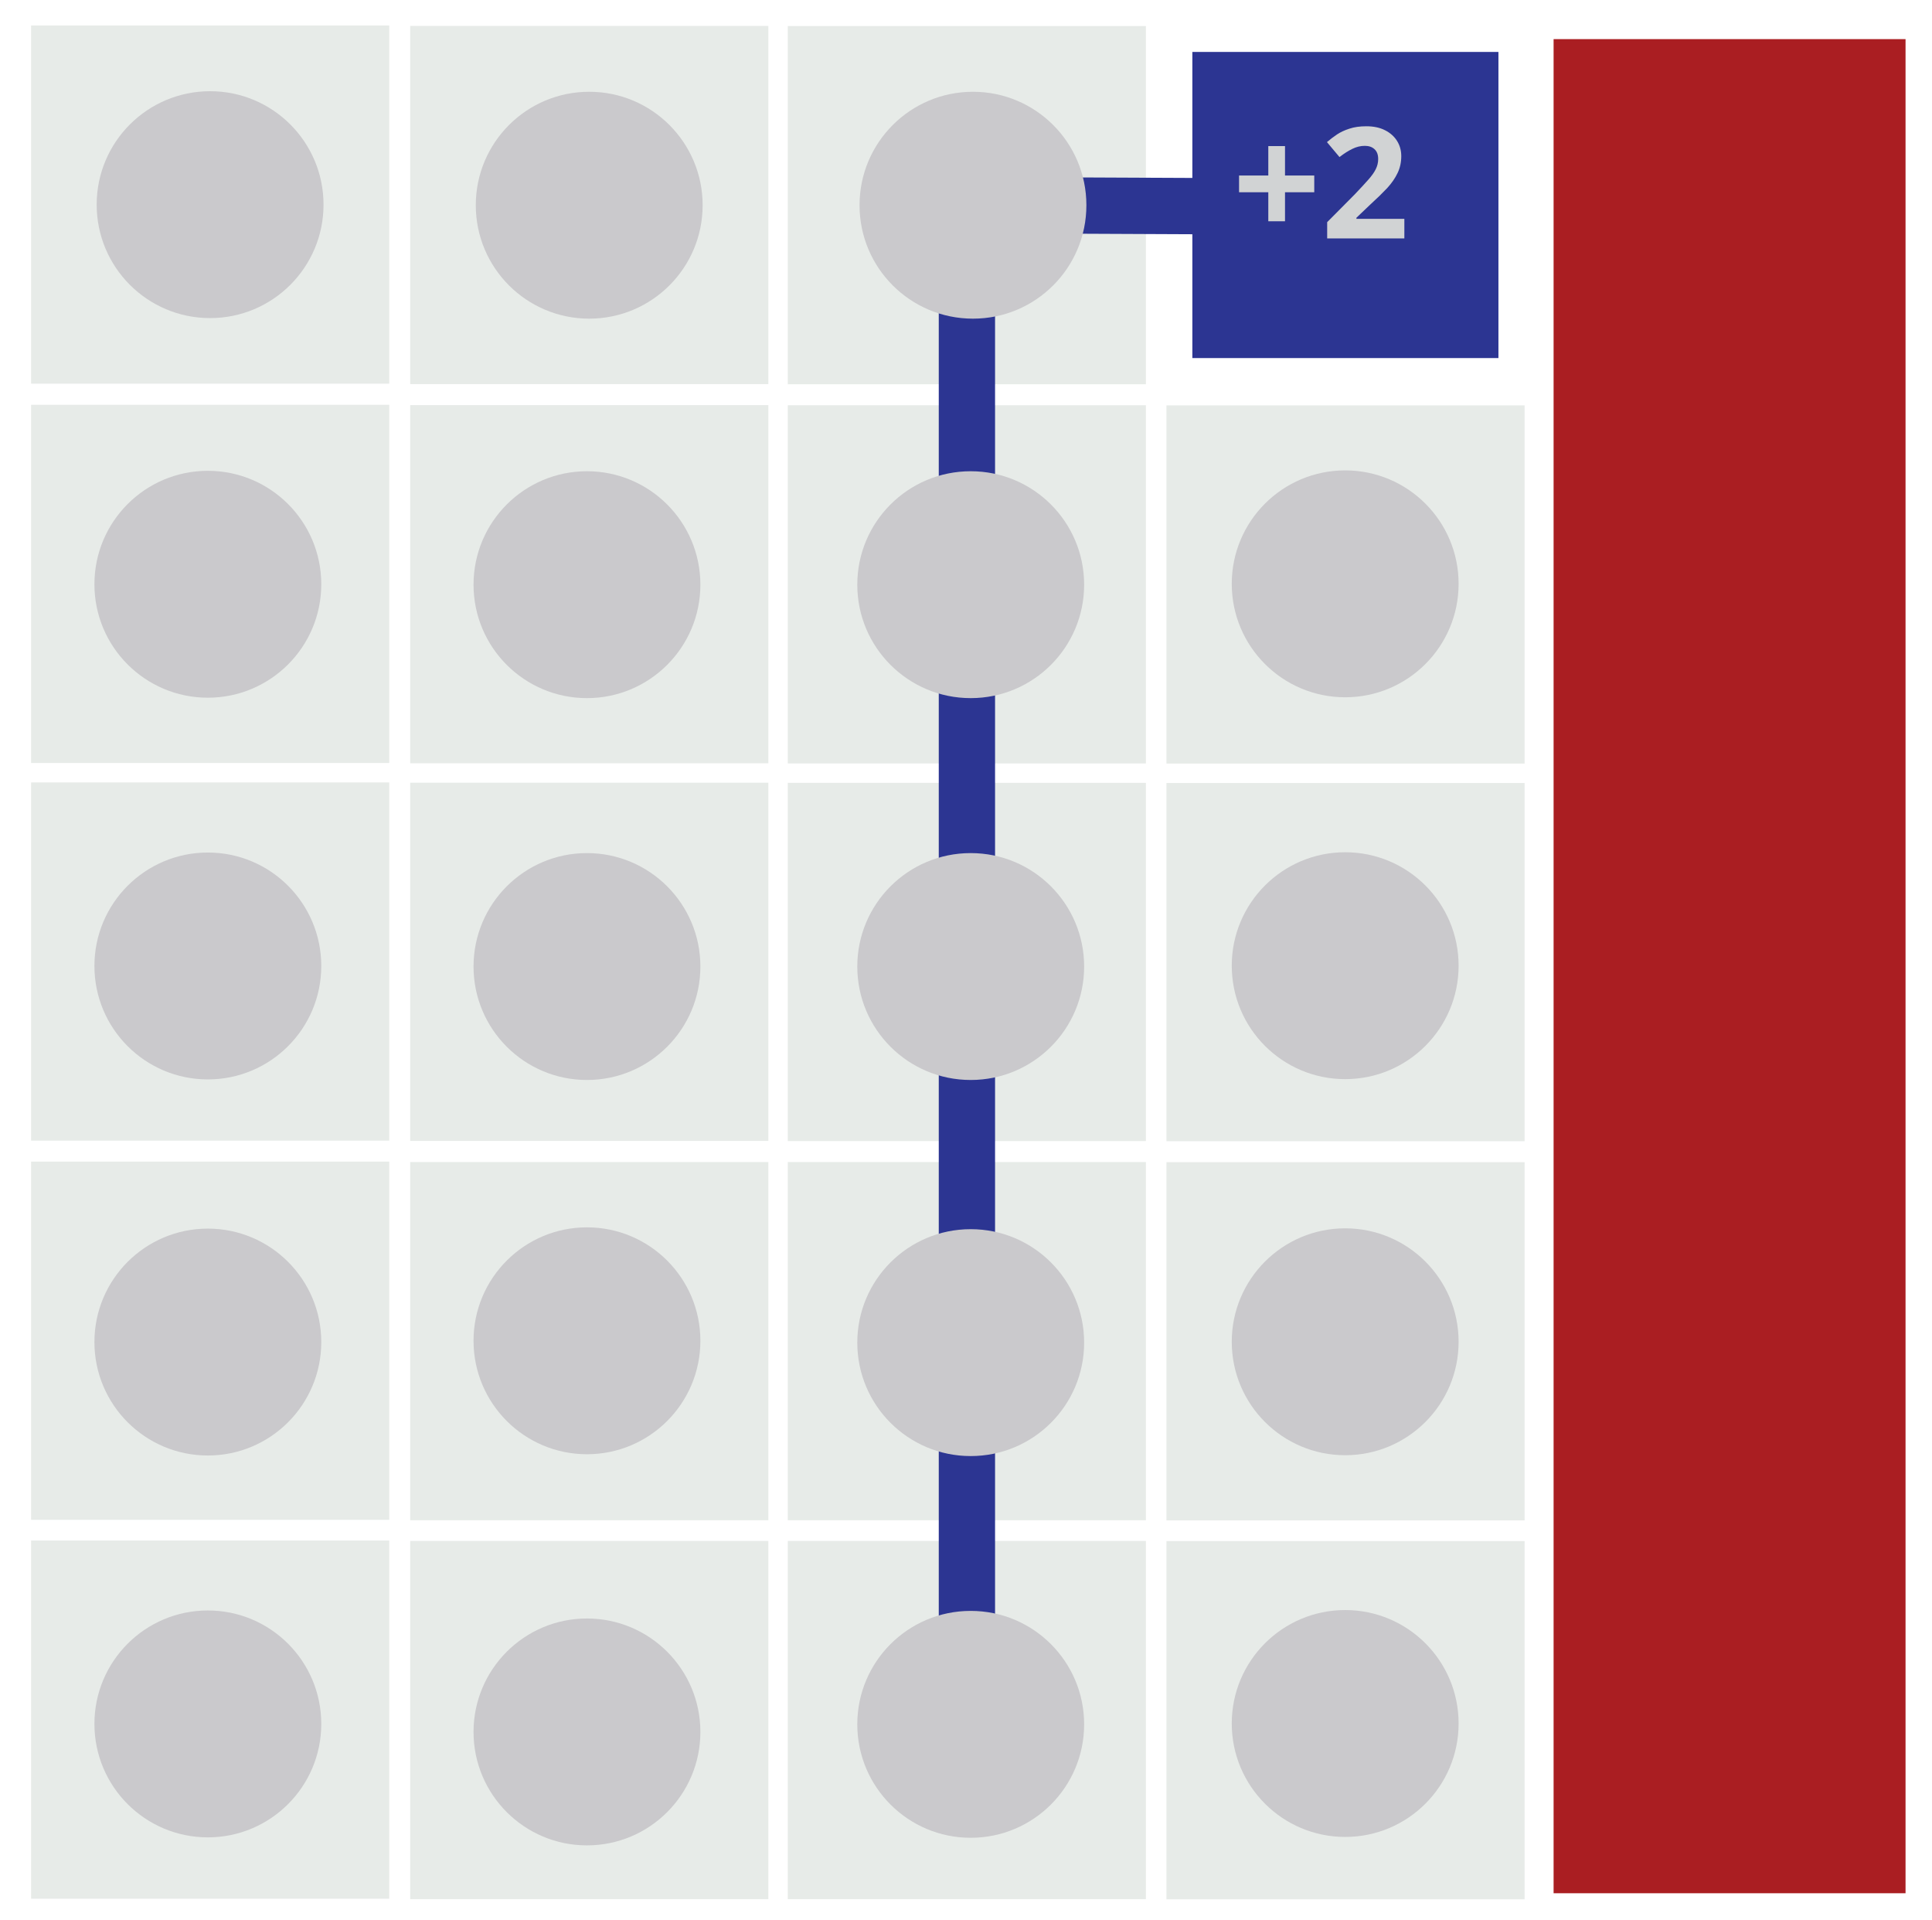
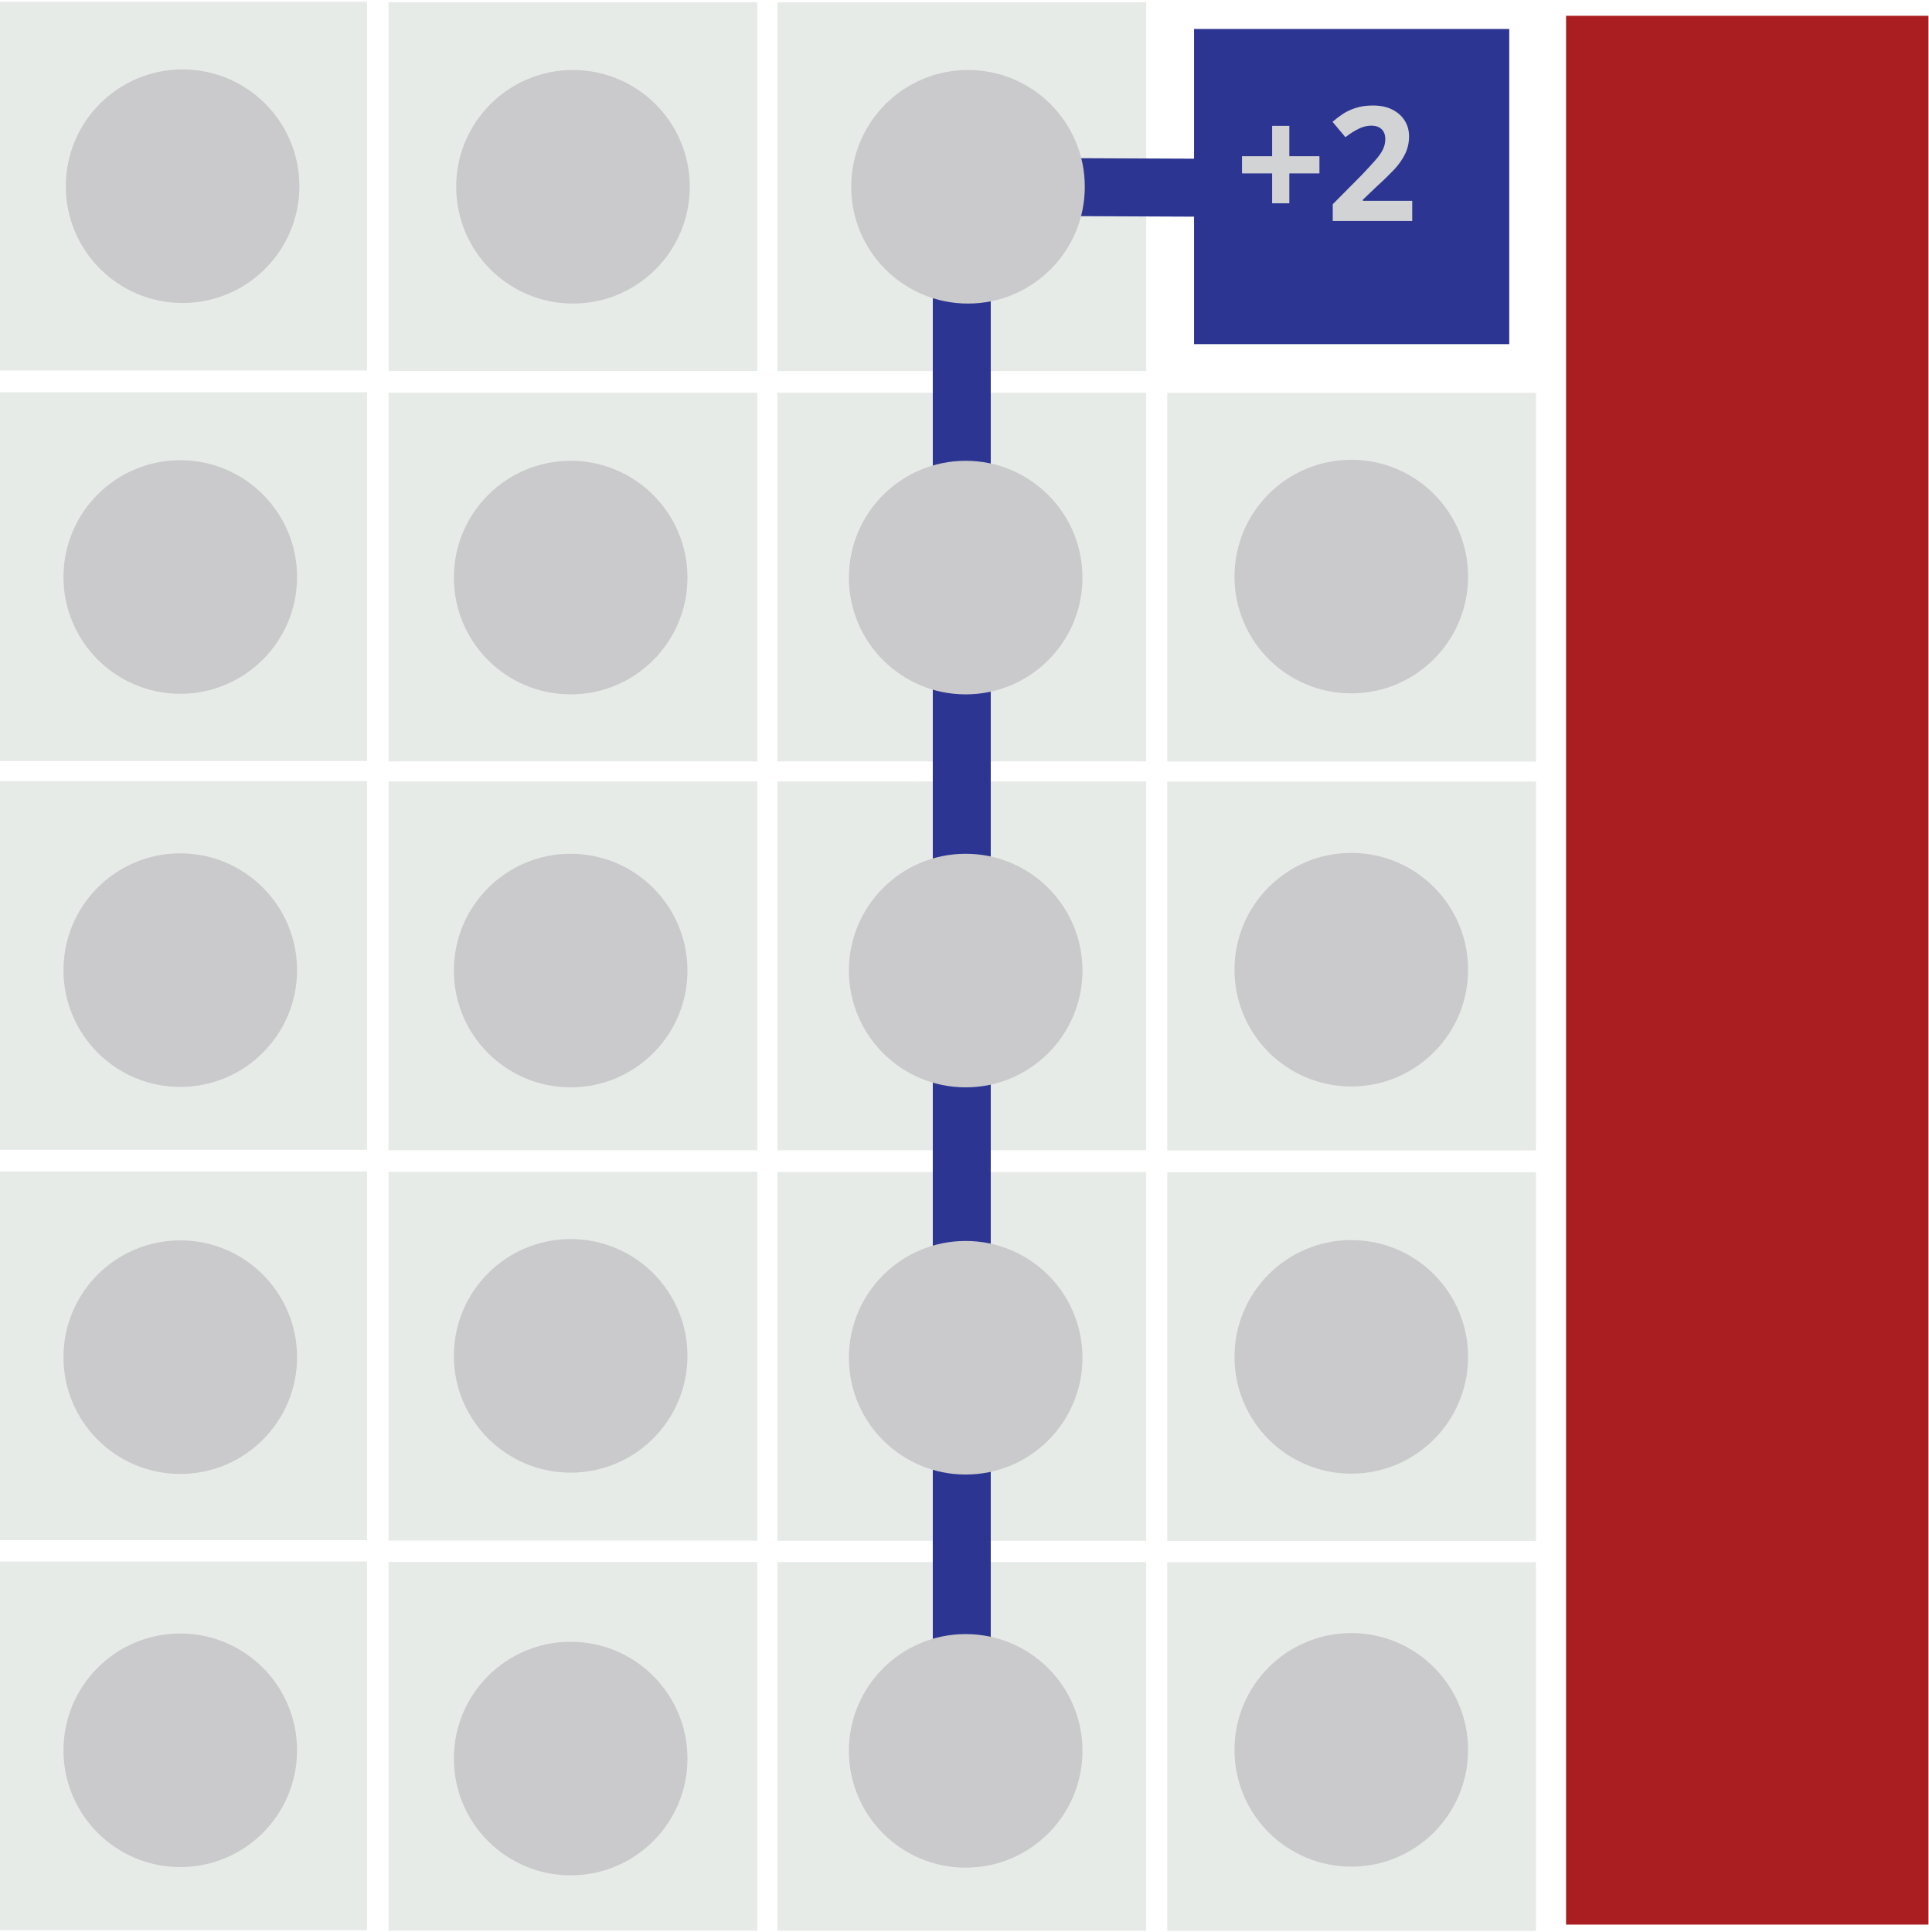
- <svg xmlns="http://www.w3.org/2000/svg" id="Layer_1" data-name="Layer 1" viewBox="0 0 137.29 136.36">
+ <svg xmlns="http://www.w3.org/2000/svg" id="Layer_1" data-name="Layer 1" viewBox="0 0 133.07 133.33">
  <defs>
    <style>.cls-1{fill:#2c3592;}.cls-2{fill:#e7ebe8;}.cls-3{fill:#cac9cc;}.cls-4{fill:#aa1e22;}.cls-5{fill:none;stroke:#2c3592;stroke-linecap:round;stroke-linejoin:round;stroke-width:4px;}.cls-6{font-size:11px;fill:#d1d3d4;font-family:MyriadPro-Semibold, Myriad Pro;font-weight:700;}</style>
  </defs>
-   <rect class="cls-1" x="84.73" y="3.69" width="21.75" height="21.75" />
-   <rect class="cls-2" x="2.21" y="1.81" width="25.45" height="25.45" />
-   <rect class="cls-2" x="29.15" y="1.84" width="25.45" height="25.45" />
-   <rect class="cls-2" x="55.98" y="1.85" width="25.45" height="25.45" />
-   <rect class="cls-2" x="2.21" y="28.76" width="25.45" height="25.45" />
-   <rect class="cls-2" x="29.15" y="28.78" width="25.45" height="25.45" />
-   <rect class="cls-2" x="55.98" y="28.79" width="25.45" height="25.45" />
-   <rect class="cls-2" x="82.89" y="28.8" width="25.45" height="25.45" />
-   <rect class="cls-2" x="2.21" y="55.59" width="25.45" height="25.45" />
-   <rect class="cls-2" x="29.15" y="55.61" width="25.45" height="25.45" />
-   <rect class="cls-2" x="55.98" y="55.62" width="25.45" height="25.45" />
-   <rect class="cls-2" x="82.89" y="55.63" width="25.45" height="25.45" />
-   <rect class="cls-2" x="2.21" y="82.53" width="25.45" height="25.45" />
-   <rect class="cls-2" x="29.15" y="82.56" width="25.45" height="25.45" />
-   <rect class="cls-2" x="55.98" y="82.56" width="25.45" height="25.45" />
-   <rect class="cls-2" x="82.89" y="82.57" width="25.45" height="25.45" />
-   <rect class="cls-2" x="2.21" y="109.45" width="25.45" height="25.45" />
-   <rect class="cls-2" x="29.15" y="109.48" width="25.45" height="25.45" />
-   <rect class="cls-2" x="55.98" y="109.48" width="25.45" height="25.45" />
-   <rect class="cls-2" x="82.89" y="109.49" width="25.45" height="25.45" />
-   <circle class="cls-3" cx="14.93" cy="14.54" r="8.06" />
-   <circle class="cls-3" cx="41.87" cy="14.58" r="8.06" />
-   <circle class="cls-3" cx="14.77" cy="41.51" r="8.06" />
-   <circle class="cls-3" cx="95.59" cy="68.61" r="8.06" />
-   <circle class="cls-3" cx="14.77" cy="95.35" r="8.06" />
-   <circle class="cls-3" cx="41.71" cy="95.26" r="8.06" />
-   <circle class="cls-3" cx="95.59" cy="95.33" r="8.06" />
-   <circle class="cls-3" cx="14.77" cy="122.48" r="8.06" />
-   <circle class="cls-3" cx="41.71" cy="123.05" r="8.06" />
-   <circle class="cls-3" cx="95.59" cy="122.45" r="8.06" />
-   <rect class="cls-4" x="110.4" y="2.78" width="25.01" height="131.73" />
-   <line class="cls-5" x1="68.71" y1="14.57" x2="68.71" y2="41.51" />
-   <line class="cls-5" x1="88.68" y1="14.66" x2="68.71" y2="14.57" />
-   <line class="cls-5" x1="68.71" y1="122.21" x2="68.71" y2="95.29" />
-   <line class="cls-5" x1="68.71" y1="68.34" x2="68.71" y2="95.29" />
-   <line class="cls-5" x1="68.71" y1="41.51" x2="68.71" y2="68.34" />
-   <text class="cls-6" transform="translate(87.58 16.94)">+2</text>
-   <circle class="cls-3" cx="69.14" cy="14.58" r="8.06" />
-   <circle class="cls-3" cx="41.71" cy="41.54" r="8.06" />
-   <circle class="cls-3" cx="68.98" cy="41.54" r="8.06" />
-   <circle class="cls-3" cx="95.59" cy="41.48" r="8.06" />
-   <circle class="cls-3" cx="14.77" cy="68.63" r="8.06" />
-   <circle class="cls-3" cx="41.71" cy="68.67" r="8.06" />
-   <circle class="cls-3" cx="68.98" cy="68.67" r="8.06" />
-   <circle class="cls-3" cx="68.98" cy="95.39" r="8.06" />
-   <circle class="cls-3" cx="68.98" cy="122.51" r="8.06" />
+   <rect class="cls-1" x="82.4" y="2" width="21.75" height="21.75" />
+   <rect class="cls-2" x="-0.12" y="0.12" width="25.45" height="25.45" />
+   <rect class="cls-2" x="26.81" y="0.15" width="25.45" height="25.45" />
+   <rect class="cls-2" x="53.65" y="0.16" width="25.45" height="25.45" />
+   <rect class="cls-2" x="-0.12" y="27.07" width="25.45" height="25.45" />
+   <rect class="cls-2" x="26.81" y="27.1" width="25.45" height="25.45" />
+   <rect class="cls-2" x="53.65" y="27.1" width="25.45" height="25.45" />
+   <rect class="cls-2" x="80.55" y="27.11" width="25.45" height="25.45" />
+   <rect class="cls-2" x="-0.12" y="53.9" width="25.45" height="25.45" />
+   <rect class="cls-2" x="26.81" y="53.93" width="25.45" height="25.45" />
+   <rect class="cls-2" x="53.65" y="53.93" width="25.45" height="25.45" />
+   <rect class="cls-2" x="80.55" y="53.94" width="25.45" height="25.45" />
+   <rect class="cls-2" x="-0.12" y="80.84" width="25.45" height="25.45" />
+   <rect class="cls-2" x="26.81" y="80.87" width="25.45" height="25.45" />
+   <rect class="cls-2" x="53.65" y="80.88" width="25.45" height="25.45" />
+   <rect class="cls-2" x="80.55" y="80.89" width="25.45" height="25.45" />
+   <rect class="cls-2" x="-0.12" y="107.76" width="25.45" height="25.45" />
+   <rect class="cls-2" x="26.81" y="107.79" width="25.45" height="25.45" />
+   <rect class="cls-2" x="53.65" y="107.8" width="25.45" height="25.45" />
+   <rect class="cls-2" x="80.55" y="107.81" width="25.45" height="25.45" />
+   <circle class="cls-3" cx="12.6" cy="12.85" r="8.06" />
+   <circle class="cls-3" cx="39.54" cy="12.89" r="8.06" />
+   <circle class="cls-3" cx="12.44" cy="39.82" r="8.06" />
+   <circle class="cls-3" cx="93.25" cy="66.92" r="8.06" />
+   <circle class="cls-3" cx="12.44" cy="93.66" r="8.06" />
+   <circle class="cls-3" cx="39.38" cy="93.57" r="8.06" />
+   <circle class="cls-3" cx="93.25" cy="93.64" r="8.06" />
+   <circle class="cls-3" cx="12.44" cy="120.79" r="8.06" />
+   <circle class="cls-3" cx="39.38" cy="121.36" r="8.06" />
+   <circle class="cls-3" cx="93.25" cy="120.76" r="8.06" />
+   <rect class="cls-4" x="108.07" y="1.09" width="25.01" height="131.73" />
+   <line class="cls-5" x1="66.37" y1="12.88" x2="66.37" y2="39.83" />
+   <line class="cls-5" x1="86.35" y1="12.97" x2="66.37" y2="12.88" />
+   <line class="cls-5" x1="66.37" y1="120.52" x2="66.37" y2="93.6" />
+   <line class="cls-5" x1="66.37" y1="66.66" x2="66.37" y2="93.6" />
+   <line class="cls-5" x1="66.37" y1="39.83" x2="66.37" y2="66.66" />
+   <text class="cls-6" transform="translate(85.24 15.25)">+2</text>
+   <circle class="cls-3" cx="66.8" cy="12.89" r="8.06" />
+   <circle class="cls-3" cx="39.38" cy="39.86" r="8.06" />
+   <circle class="cls-3" cx="66.64" cy="39.86" r="8.06" />
+   <circle class="cls-3" cx="93.25" cy="39.79" r="8.06" />
+   <circle class="cls-3" cx="12.44" cy="66.95" r="8.06" />
+   <circle class="cls-3" cx="39.38" cy="66.98" r="8.06" />
+   <circle class="cls-3" cx="66.64" cy="66.98" r="8.06" />
+   <circle class="cls-3" cx="66.64" cy="93.7" r="8.06" />
+   <circle class="cls-3" cx="66.64" cy="120.83" r="8.06" />
</svg>
